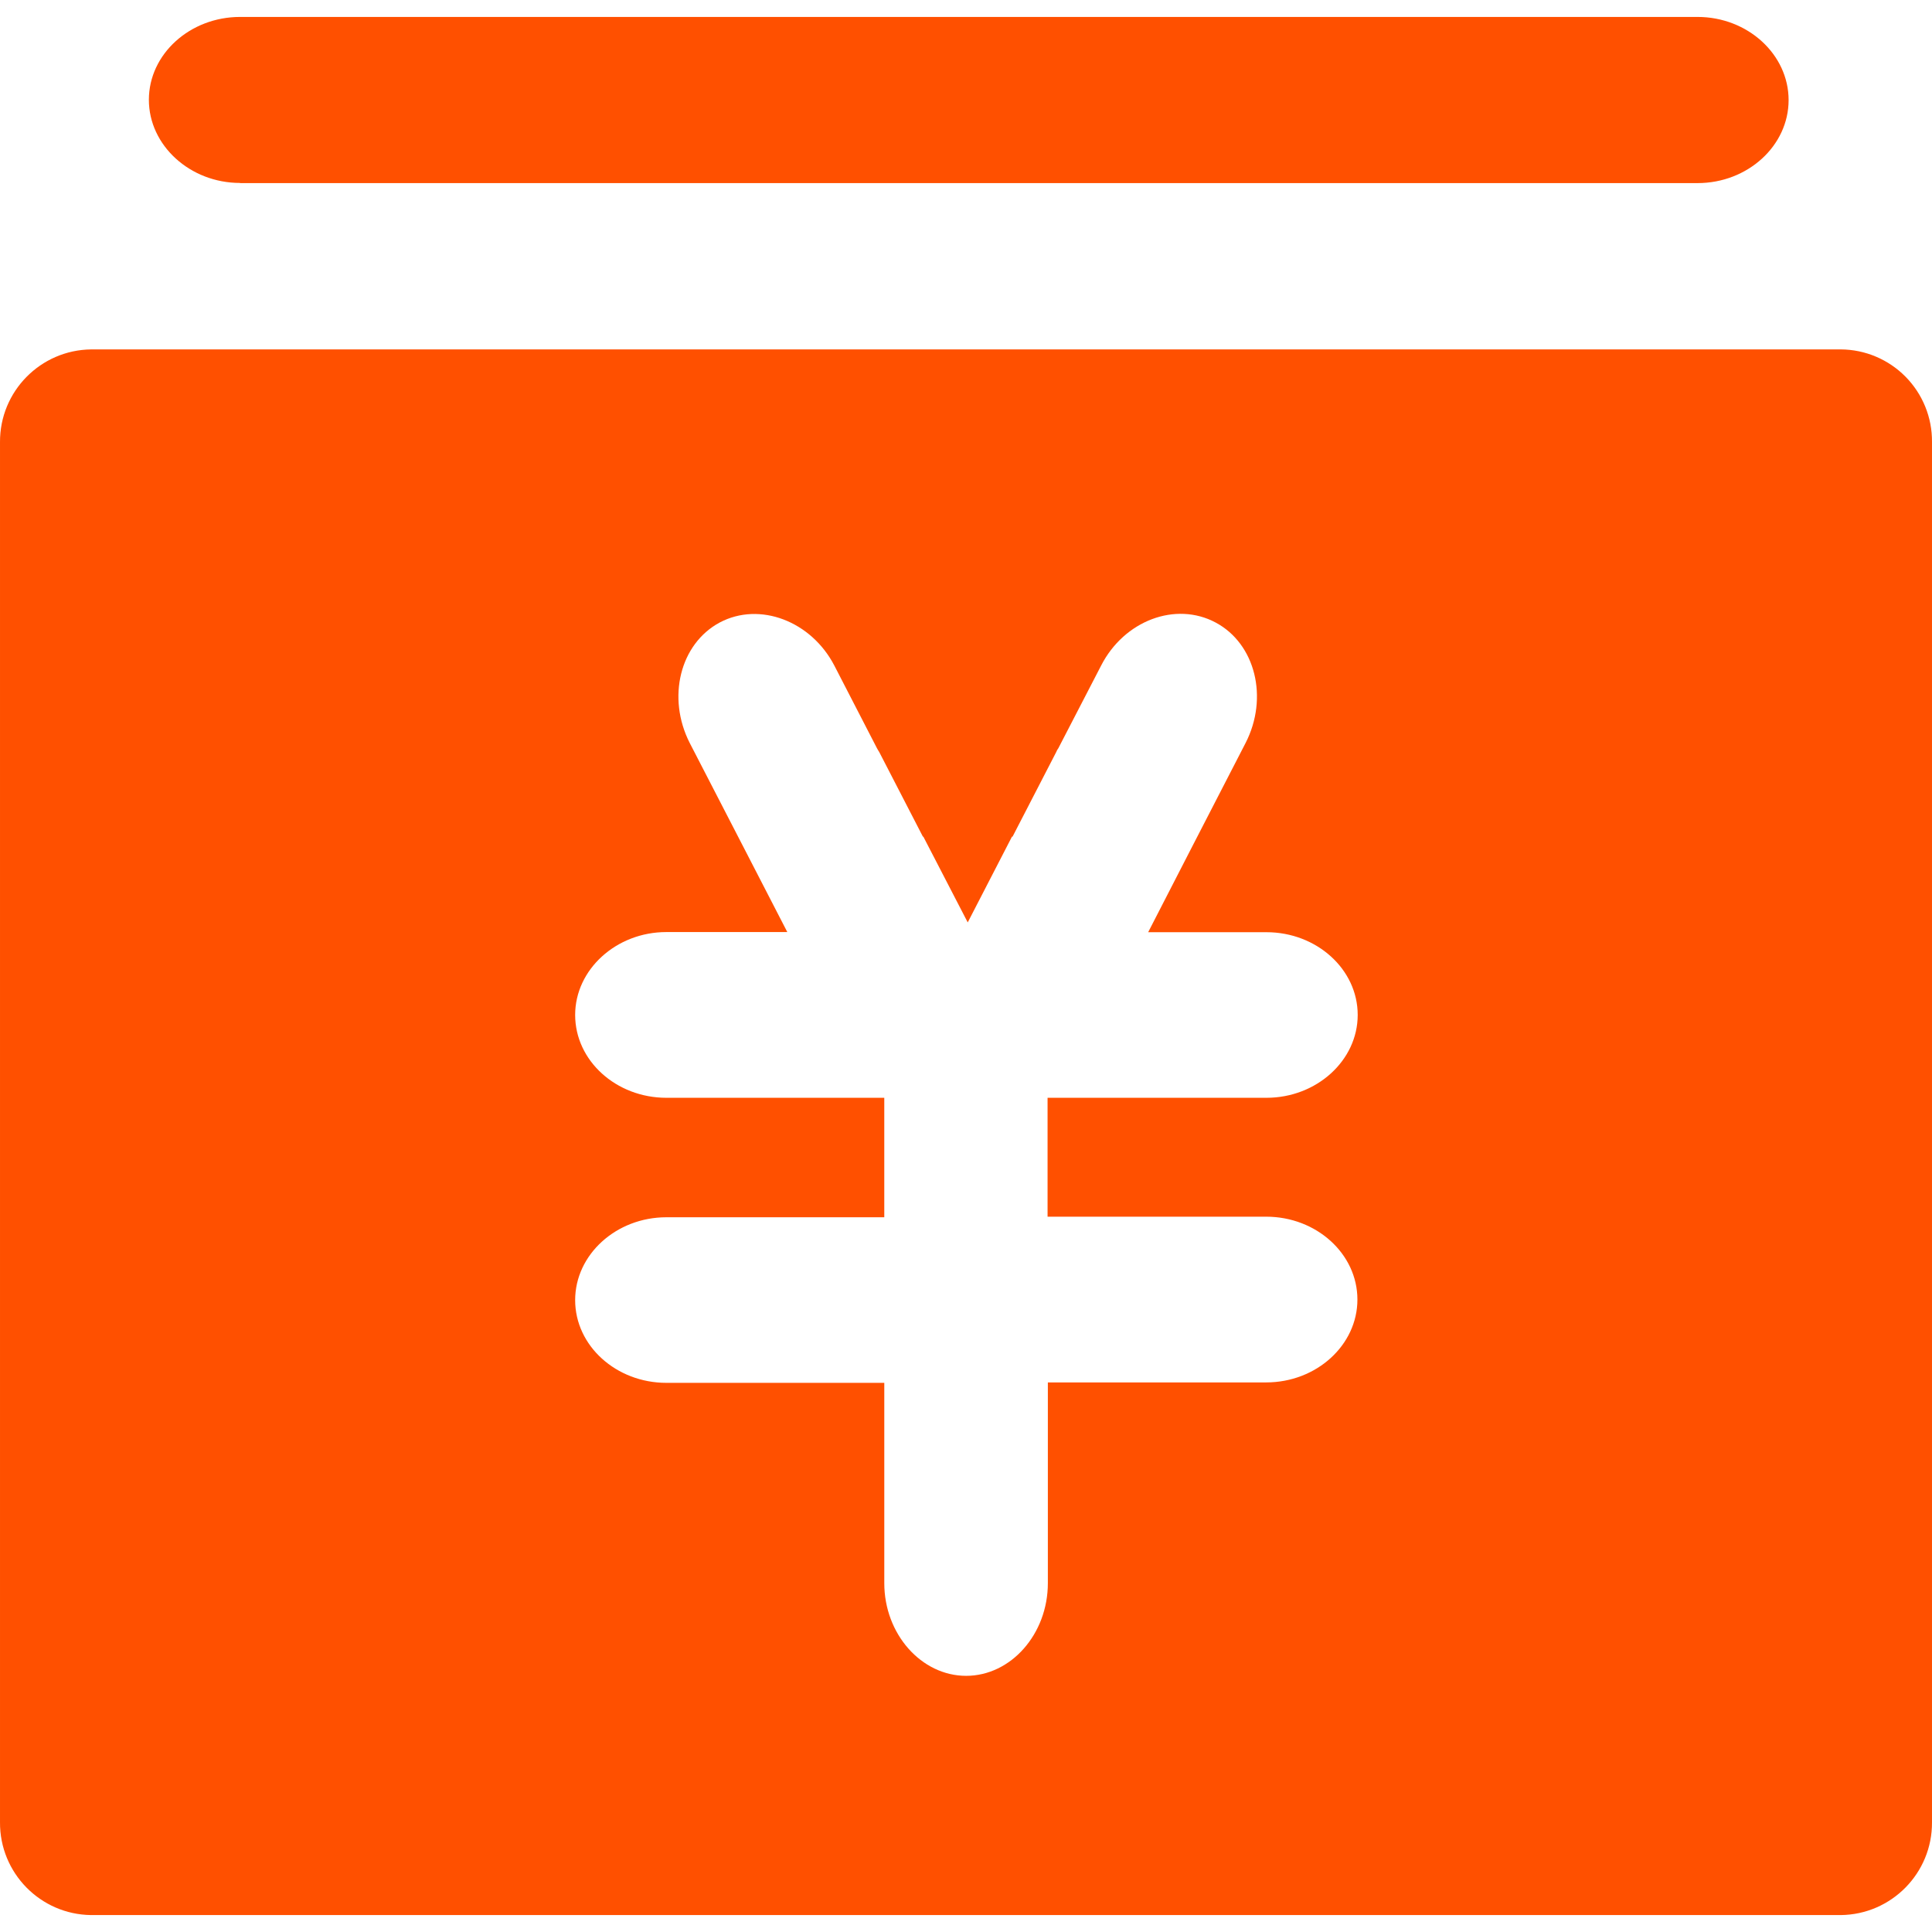
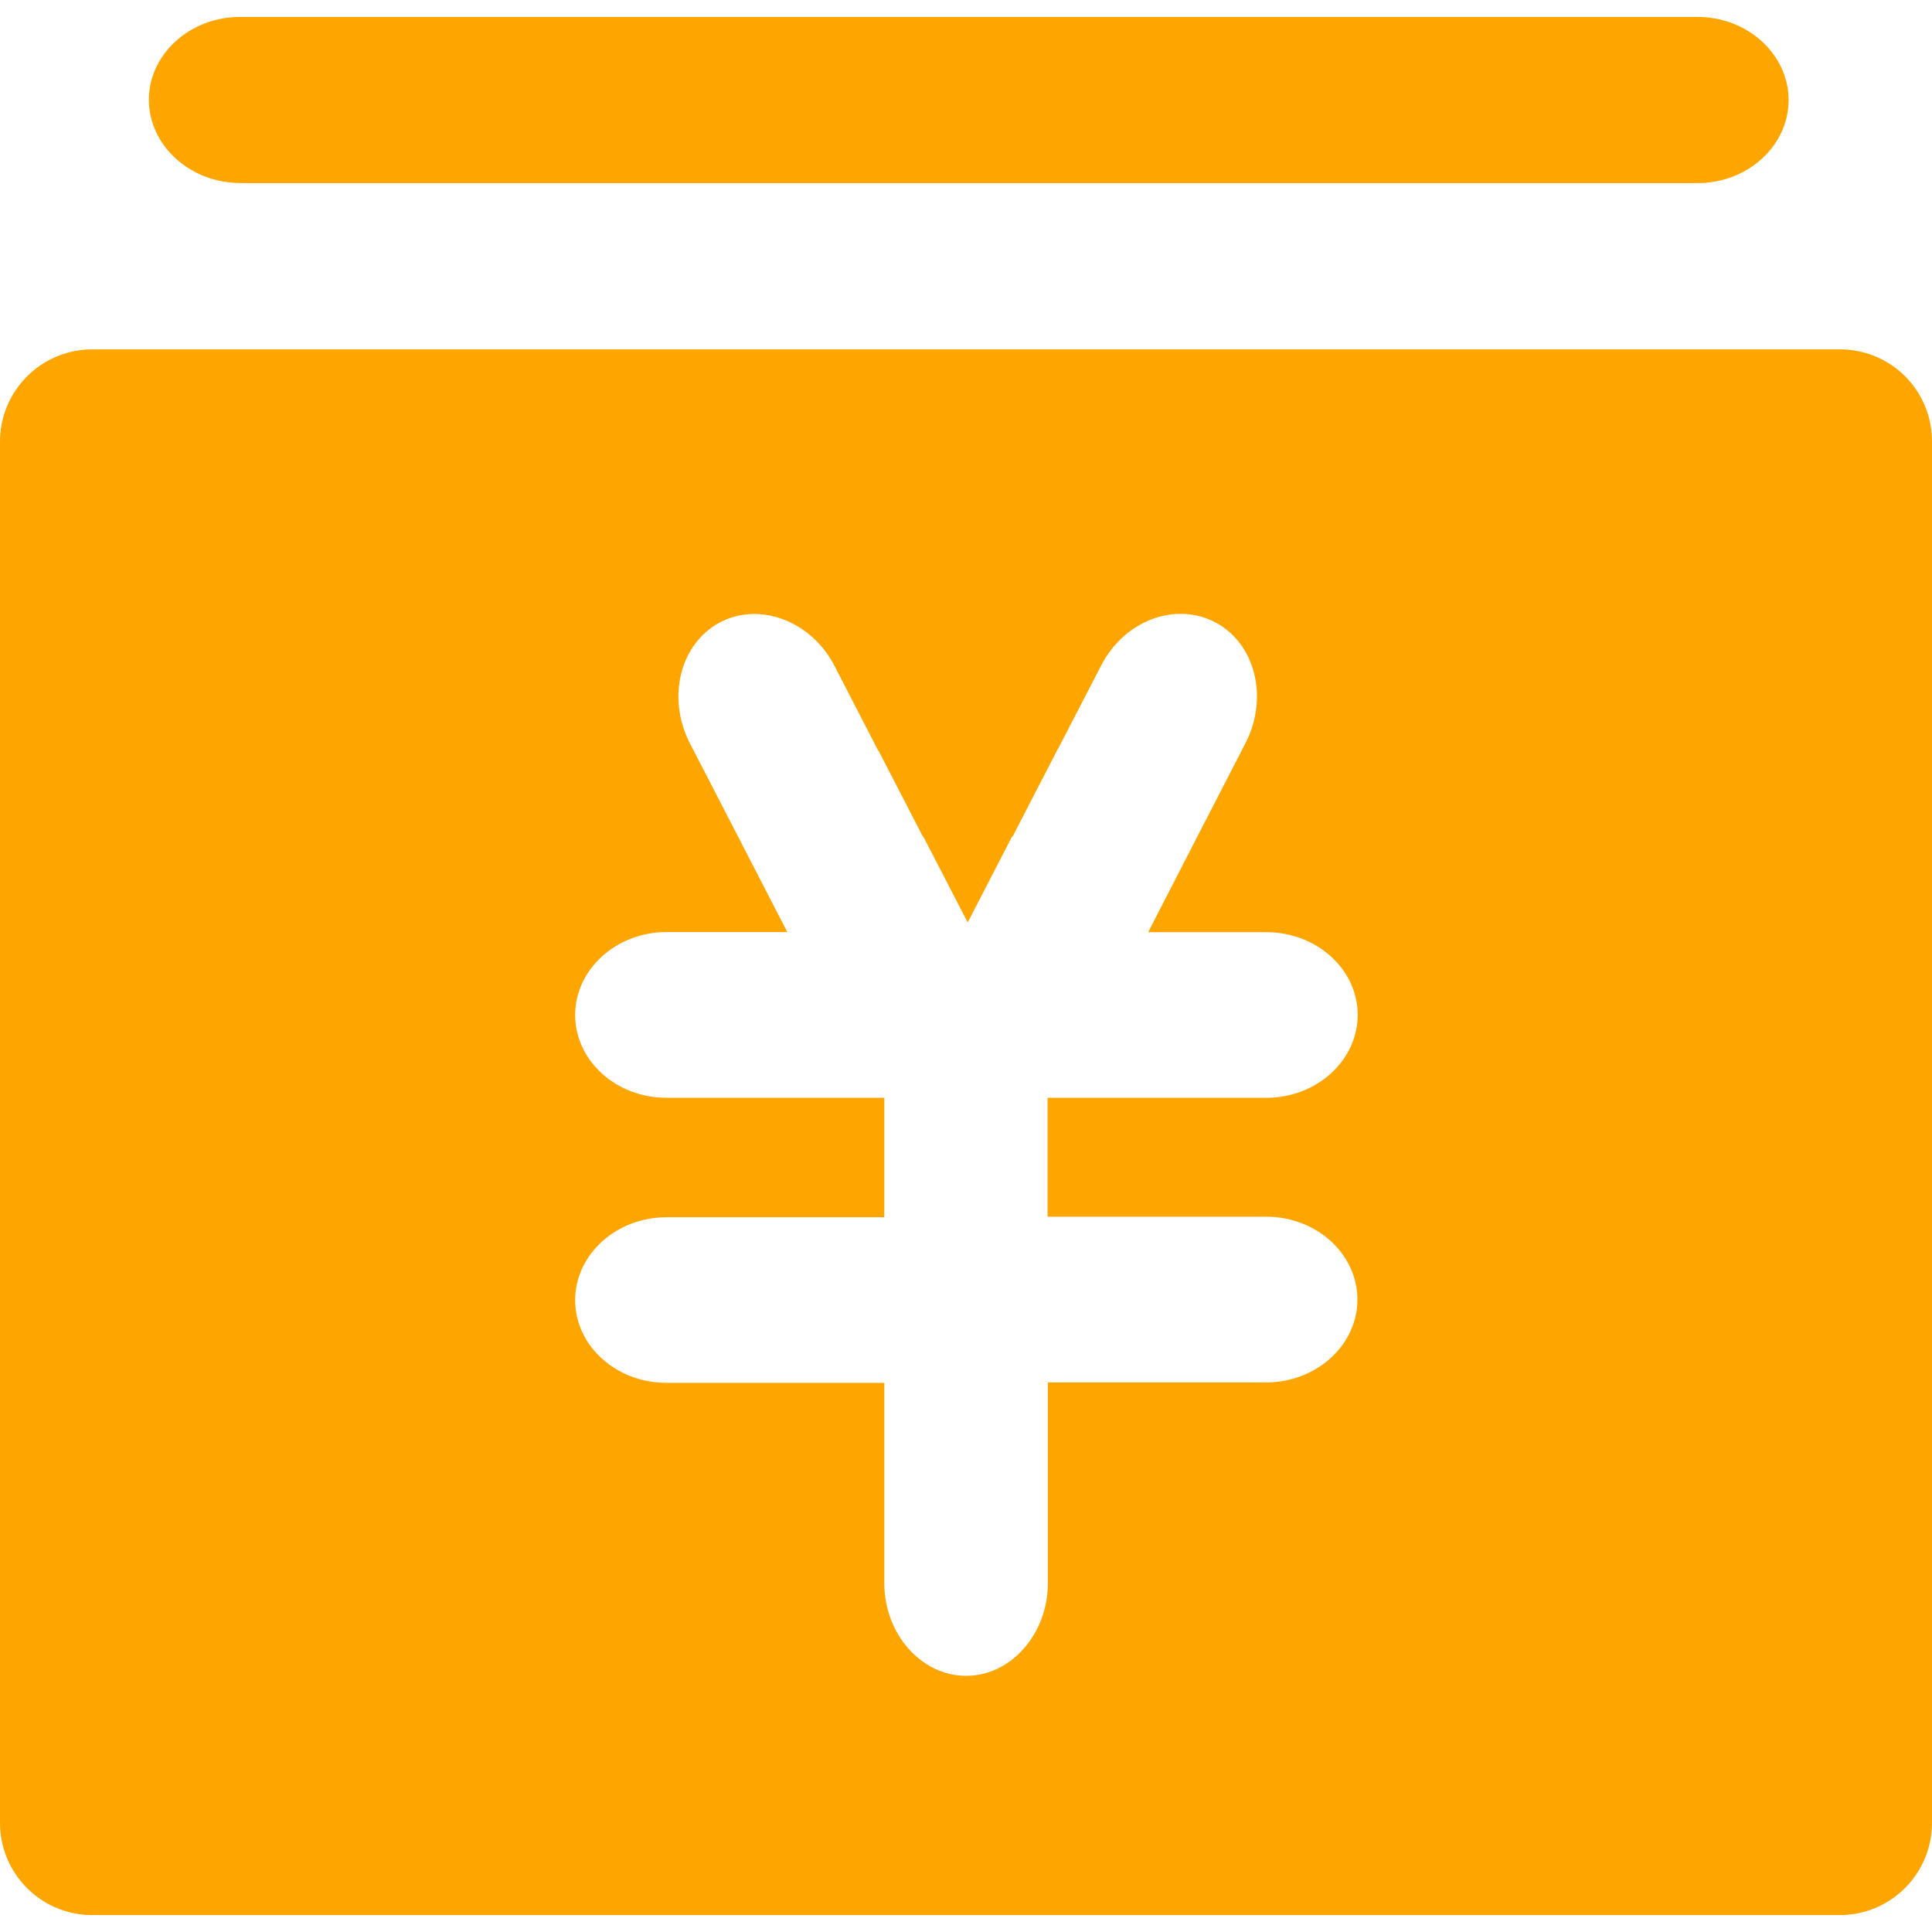
<svg xmlns="http://www.w3.org/2000/svg" viewBox="0 0 857.986 842.944" width="40" height="40" style="" filter="none">
  <g>
-     <path id="路径_11111" data-name="路径 11111" d="M188.992,168.96H836.224c22.272,0,40.448-16.576,40.448-36.864S858.5,95.168,836.224,95.168H188.992c-22.272,0-40.512,16.512-40.512,36.8,0,20.224,18.24,36.928,40.512,36.928Zm245.12,335.232h0ZM899.9,242.816H122.88a40.96,40.96,0,0,0-40.512,41.152V896.9a40.96,40.96,0,0,0,40.448,41.216h776.96A40.96,40.96,0,0,0,940.352,896.9V283.9a40.768,40.768,0,0,0-40.512-41.088ZM644.672,627.968c22.336,0,40.512,16.512,40.512,36.8,0,20.224-18.176,36.8-40.512,36.8h-96.96V790.72c0,22.592-16.384,41.152-36.288,41.152s-36.352-18.56-36.352-41.152V701.76H378.3c-22.272,0-40.512-16.448-40.512-36.736,0-20.224,18.24-36.8,40.512-36.8h96.768V575.168H378.3c-22.272,0-40.512-16.448-40.512-36.8,0-20.16,18.24-36.8,40.512-36.8H432L412.16,463.1l-23.488-45.5c-10.24-20.1-4.352-44.032,13.312-53.5,17.728-9.408,40.7-.64,50.944,19.2l18.88,36.608c.32.512.64,1.216,1.024,1.728L492.224,459.2h.192l19.712,38.08,19.648-38.08h.256l19.392-37.568a7.22,7.22,0,0,1,.96-1.728L571.328,383.3c10.24-20.1,33.152-28.672,50.88-19.2,17.664,9.408,23.616,33.408,13.312,53.5L612.1,463.04l-19.84,38.592H644.8c22.272,0,40.512,16.448,40.512,36.736,0,20.224-18.24,36.8-40.512,36.8H547.584v52.8Z" transform="translate(-82.367 -95.168)" fill="rgba(255,80.07,0,1)" />
+     <path id="路径_11111" data-name="路径 11111" d="M188.992,168.96H836.224c22.272,0,40.448-16.576,40.448-36.864S858.5,95.168,836.224,95.168H188.992c-22.272,0-40.512,16.512-40.512,36.8,0,20.224,18.24,36.928,40.512,36.928Zm245.12,335.232h0ZM899.9,242.816H122.88a40.96,40.96,0,0,0-40.512,41.152V896.9a40.96,40.96,0,0,0,40.448,41.216h776.96A40.96,40.96,0,0,0,940.352,896.9V283.9a40.768,40.768,0,0,0-40.512-41.088ZM644.672,627.968c22.336,0,40.512,16.512,40.512,36.8,0,20.224-18.176,36.8-40.512,36.8h-96.96V790.72c0,22.592-16.384,41.152-36.288,41.152s-36.352-18.56-36.352-41.152V701.76H378.3c-22.272,0-40.512-16.448-40.512-36.736,0-20.224,18.24-36.8,40.512-36.8h96.768V575.168H378.3c-22.272,0-40.512-16.448-40.512-36.8,0-20.16,18.24-36.8,40.512-36.8H432L412.16,463.1l-23.488-45.5c-10.24-20.1-4.352-44.032,13.312-53.5,17.728-9.408,40.7-.64,50.944,19.2l18.88,36.608c.32.512.64,1.216,1.024,1.728L492.224,459.2h.192l19.712,38.08,19.648-38.08h.256l19.392-37.568a7.22,7.22,0,0,1,.96-1.728L571.328,383.3c10.24-20.1,33.152-28.672,50.88-19.2,17.664,9.408,23.616,33.408,13.312,53.5L612.1,463.04l-19.84,38.592H644.8c22.272,0,40.512,16.448,40.512,36.736,0,20.224-18.24,36.8-40.512,36.8H547.584v52.8Z" transform="translate(-82.367 -95.168)" fill="rgba(255,164.985,0,1)" />
  </g>
</svg>
